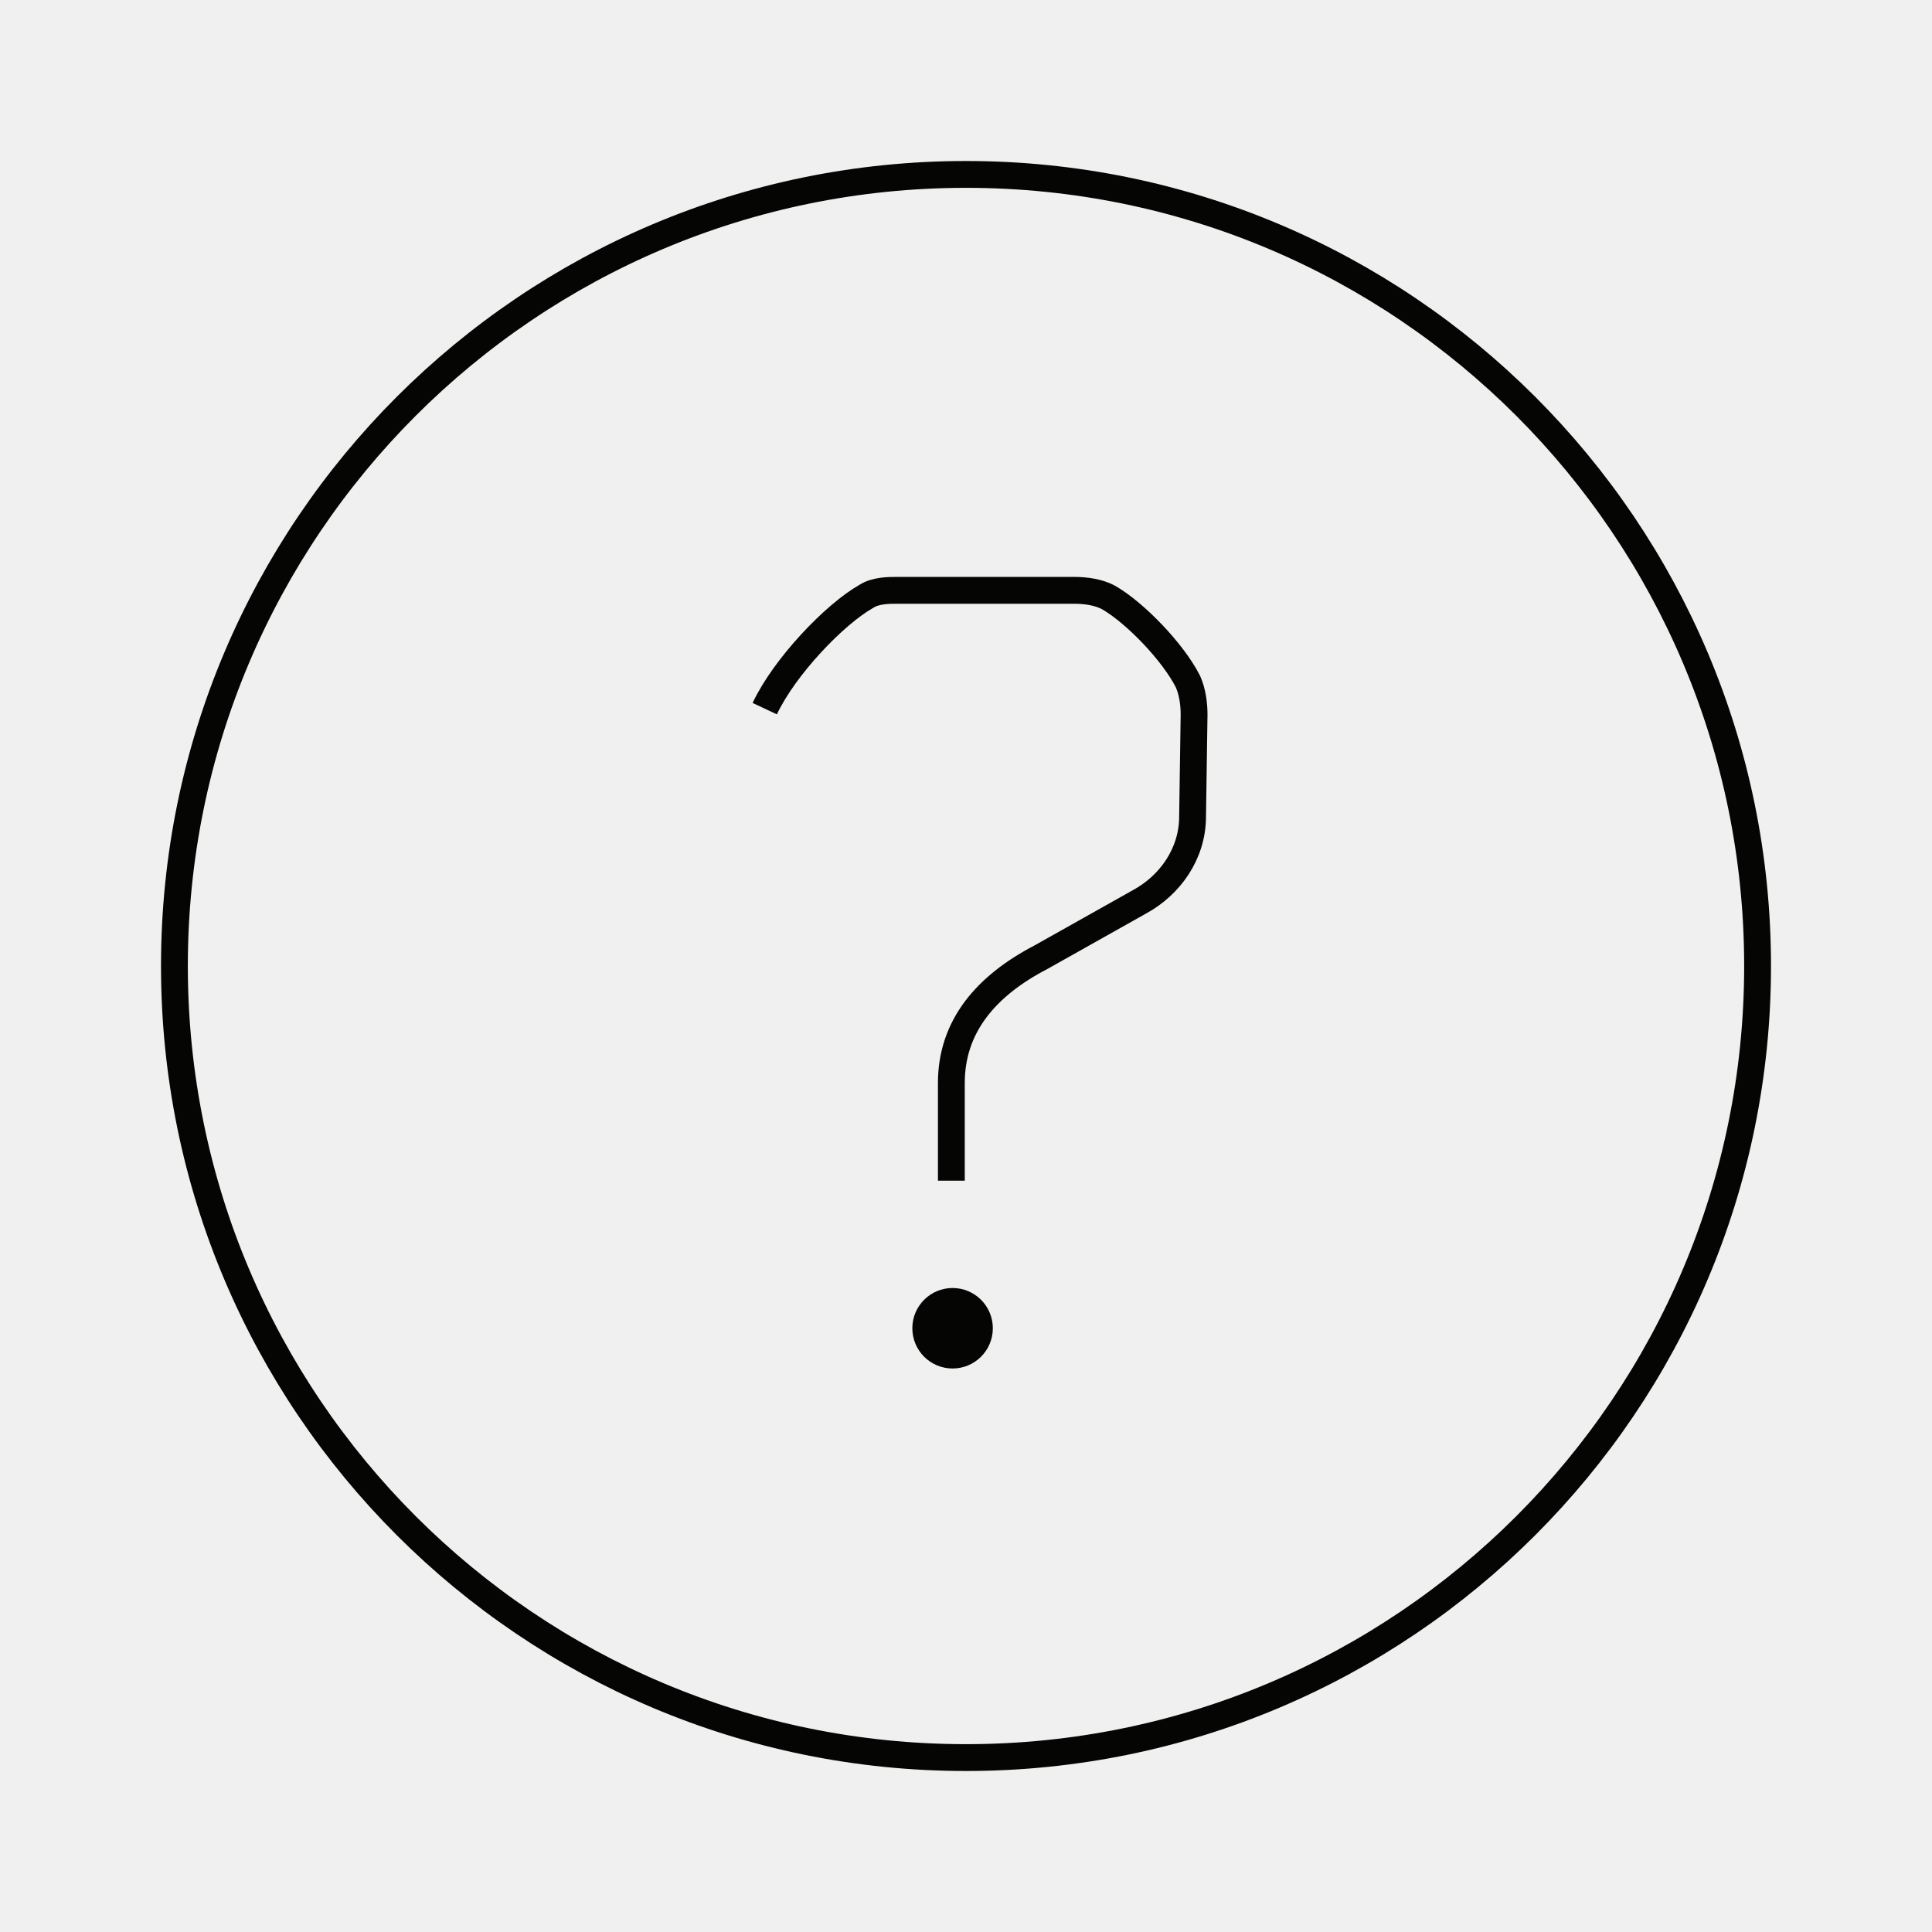
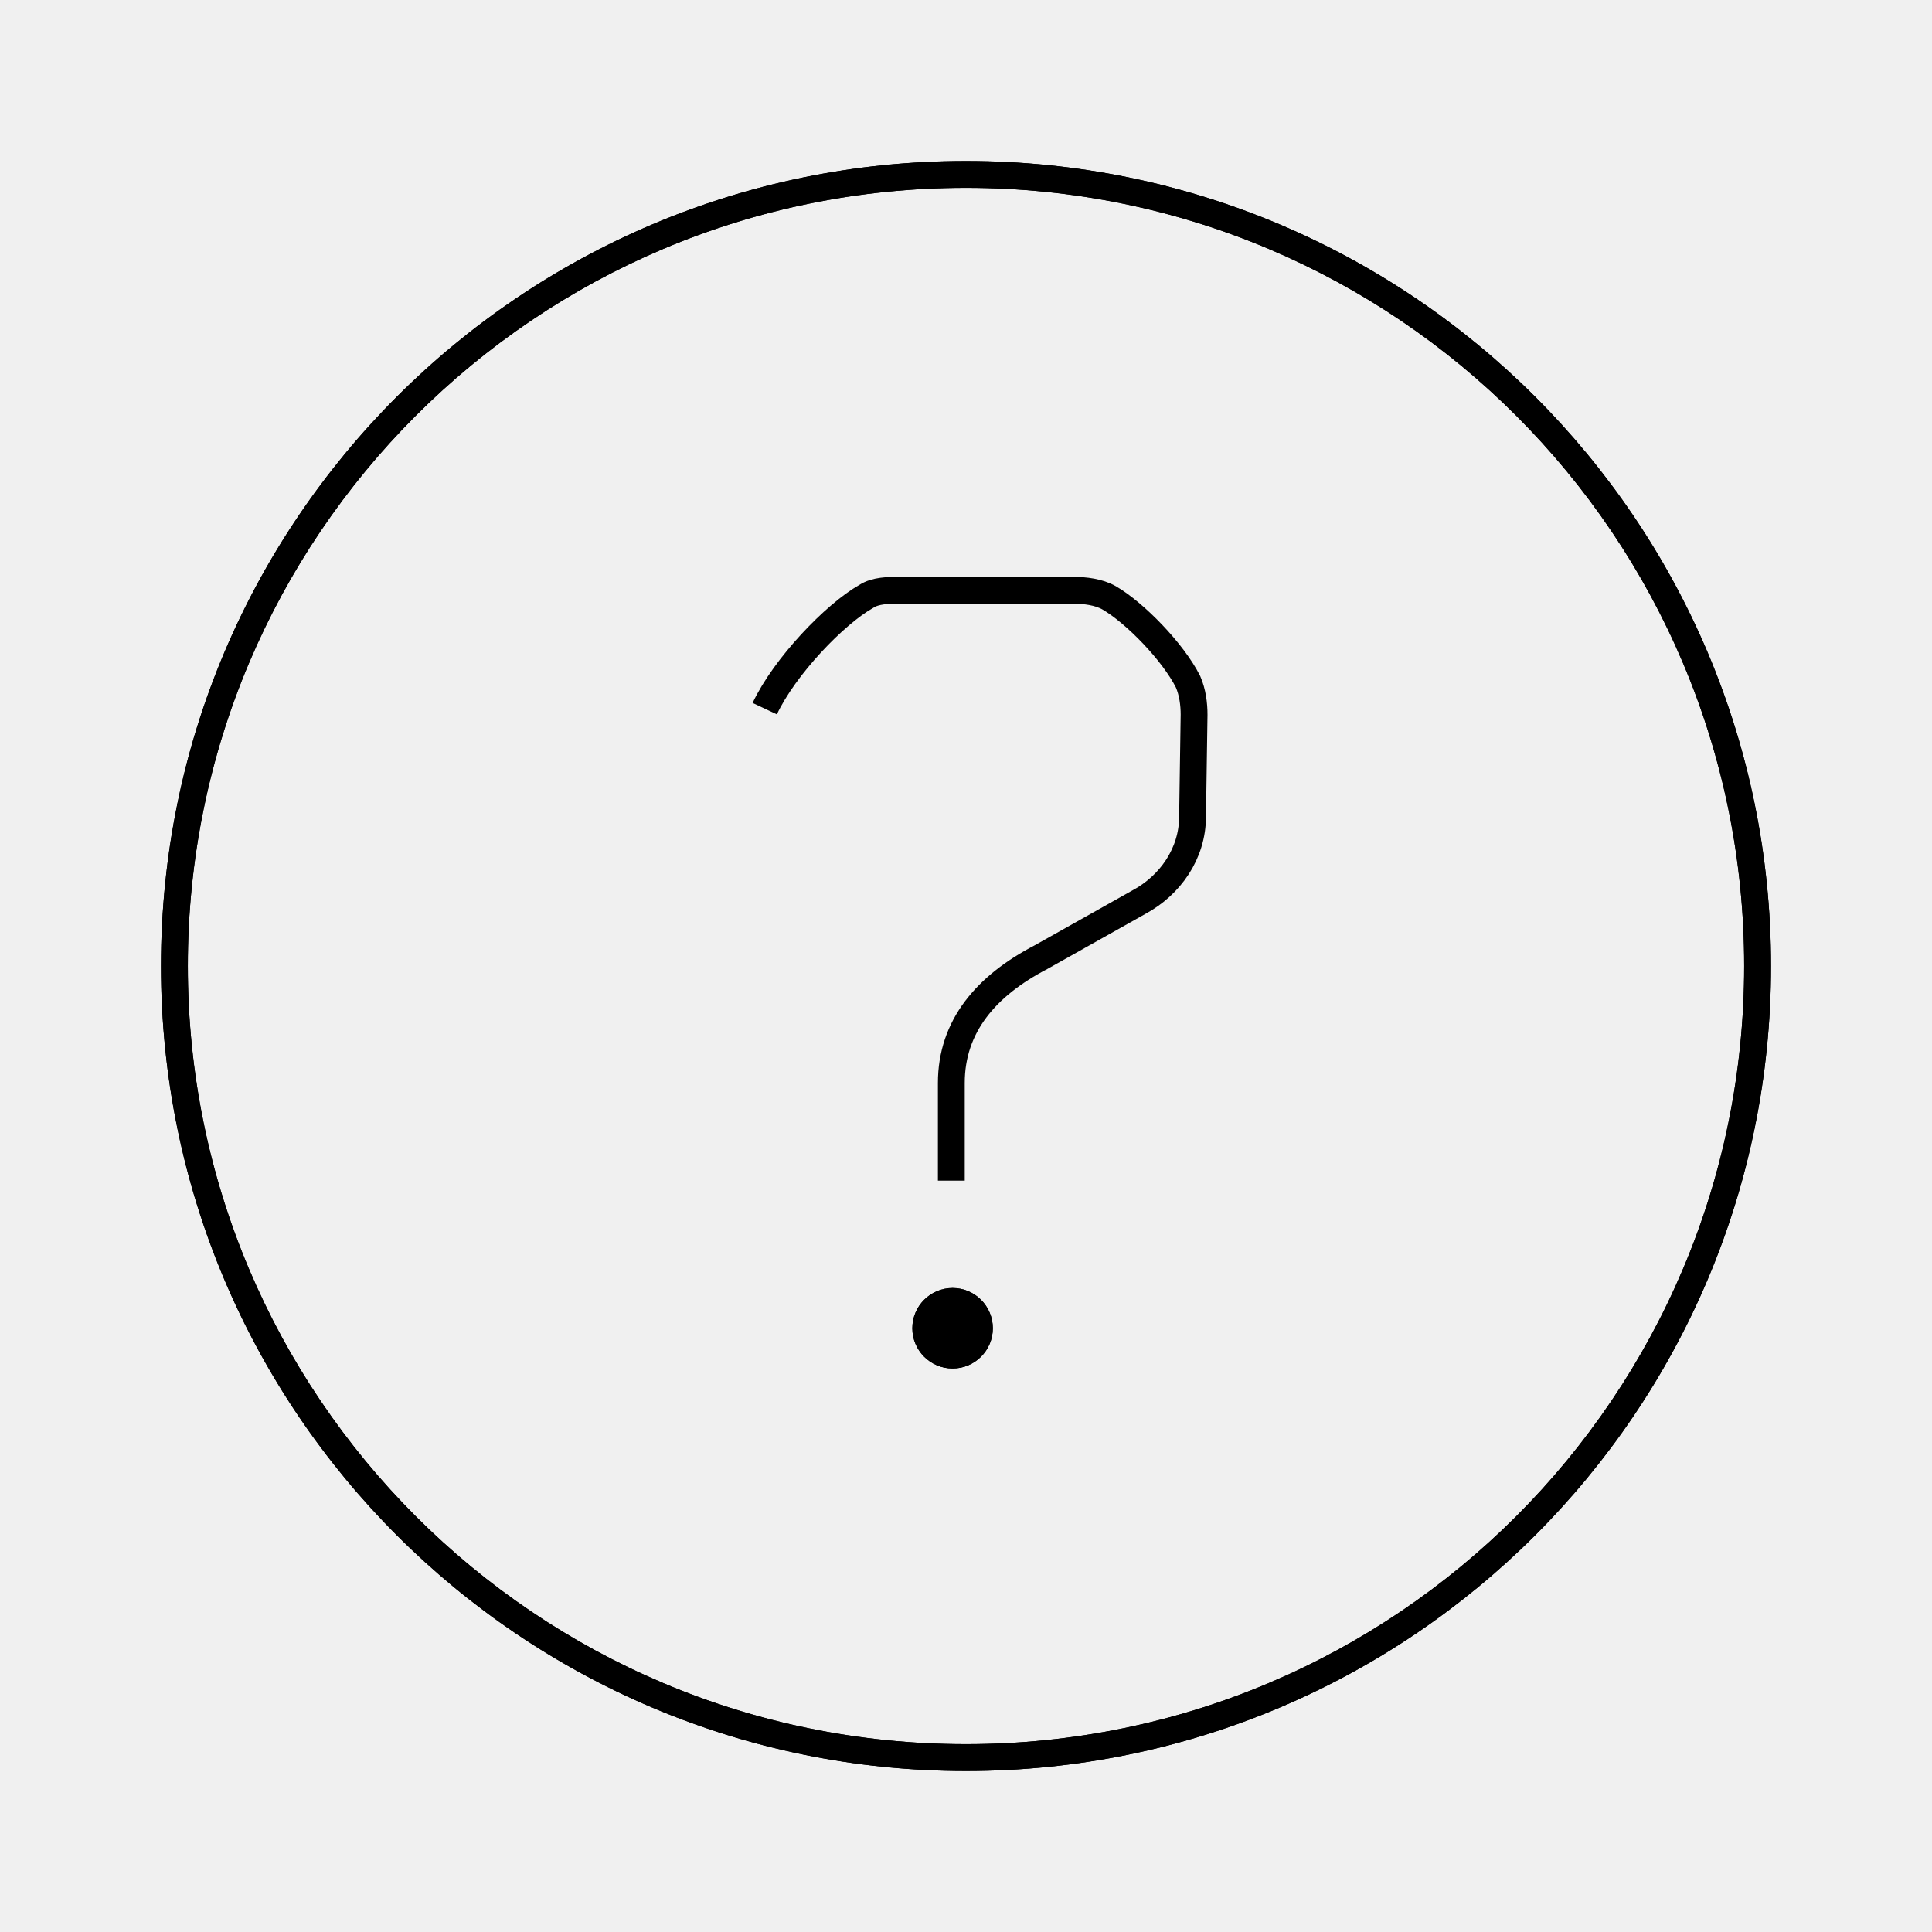
- <svg xmlns="http://www.w3.org/2000/svg" width="72" height="72" viewBox="0 0 72 72" fill="none">
-   <circle cx="36" cy="36" r="29.5" stroke="#050504" />
-   <circle cx="35.5" cy="49.5" r="1" transform="rotate(-180 35.5 49.5)" fill="#050504" stroke="#050504" />
-   <path d="M28.5 26.409C29.235 24.846 31.101 22.893 32.288 22.223C32.627 22 33.136 22 33.419 22H40.034C40.429 22 40.938 22.056 41.334 22.279C42.295 22.837 43.709 24.288 44.274 25.405C44.444 25.795 44.5 26.242 44.5 26.633L44.444 30.428C44.444 31.823 43.595 32.995 42.465 33.609L38.79 35.674C36.754 36.735 35.454 38.242 35.454 40.363V44" stroke="#050504" />
+ <svg xmlns="http://www.w3.org/2000/svg" fill="none" height="72" viewBox="0 0 72 72" width="72">
+   <mask id="a" fill="#fff">
+     <path clip-rule="evenodd" d="m65 36c0 16.016-12.984 29-29 29s-29-12.984-29-29 12.984-29 29-29 29 12.984 29 29zm1 0c0 16.569-13.431 30-30 30s-30-13.431-30-30 13.431-30 30-30 30 13.431 30 30zm-30.5 12c-.828 0-1.5.672-1.5 1.5s.672 1.5 1.5 1.5 1.5-.672 1.5-1.5-.672-1.5-1.5-1.5z" fill="#fff" fill-rule="evenodd" />
+   </mask>
+   <path clip-rule="evenodd" d="m65 36c0 16.016-12.984 29-29 29s-29-12.984-29-29 12.984-29 29-29 29 12.984 29 29zm1 0c0 16.569-13.431 30-30 30s-30-13.431-30-30 13.431-30 30-30 30 13.431 30 30zm-30.5 12c-.828 0-1.5.672-1.5 1.5s.672 1.5 1.5 1.5 1.5-.672 1.5-1.5-.672-1.5-1.5-1.5z" fill="currentColor" fill-rule="evenodd" />
+   <path d="m36 66c16.569 0 30-13.431 30-30h-2c0 15.464-12.536 28-28 28zm-30-30c0 16.569 13.431 30 30 30v-2c-15.464 0-28-12.536-28-28zm30-30c-16.569 0-30 13.431-30 30h2c0-15.464 12.536-28 28-28zm30 30c0-16.569-13.431-30-30-30v2c15.464 0 28 12.536 28 28zm-30 31c17.121 0 31-13.879 31-31h-2c0 16.016-12.984 29-29 29zm-31-31c0 17.121 13.879 31 31 31v-2c-16.016 0-29-12.984-29-29zm31-31c-17.121 0-31 13.879-31 31h2c0-16.016 12.984-29 29-29zm31 31c0-17.121-13.879-31-31-31v2c16.016 0 29 12.984 29 29zm-32 13.5c0-.276.224-.5.5-.5v-2c-1.381 0-2.5 1.119-2.5 2.5zm.5.5c-.276 0-.5-.224-.5-.5h-2c0 1.381 1.119 2.5 2.5 2.5zm.5-.5c0 .276-.224.5-.5.5v2c1.381 0 2.5-1.119 2.5-2.5zm-.5-.5c.276 0 .5.224.5.5h2c0-1.381-1.119-2.5-2.5-2.5z" fill="currentColor" mask="url(#a)" />
+   <path d="m28.5 26.409c.735-1.563 2.601-3.516 3.788-4.186.339-.223.848-.223 1.131-.223h6.615c.396 0 .905.056 1.3.279.961.558 2.375 2.009 2.94 3.126.17.391.226.837.226 1.228l-.057 3.795c0 1.395-.848 2.567-1.979 3.181l-3.675 2.065c-2.035 1.06-3.336 2.567-3.336 4.688v3.637" stroke="currentColor" />
</svg>
